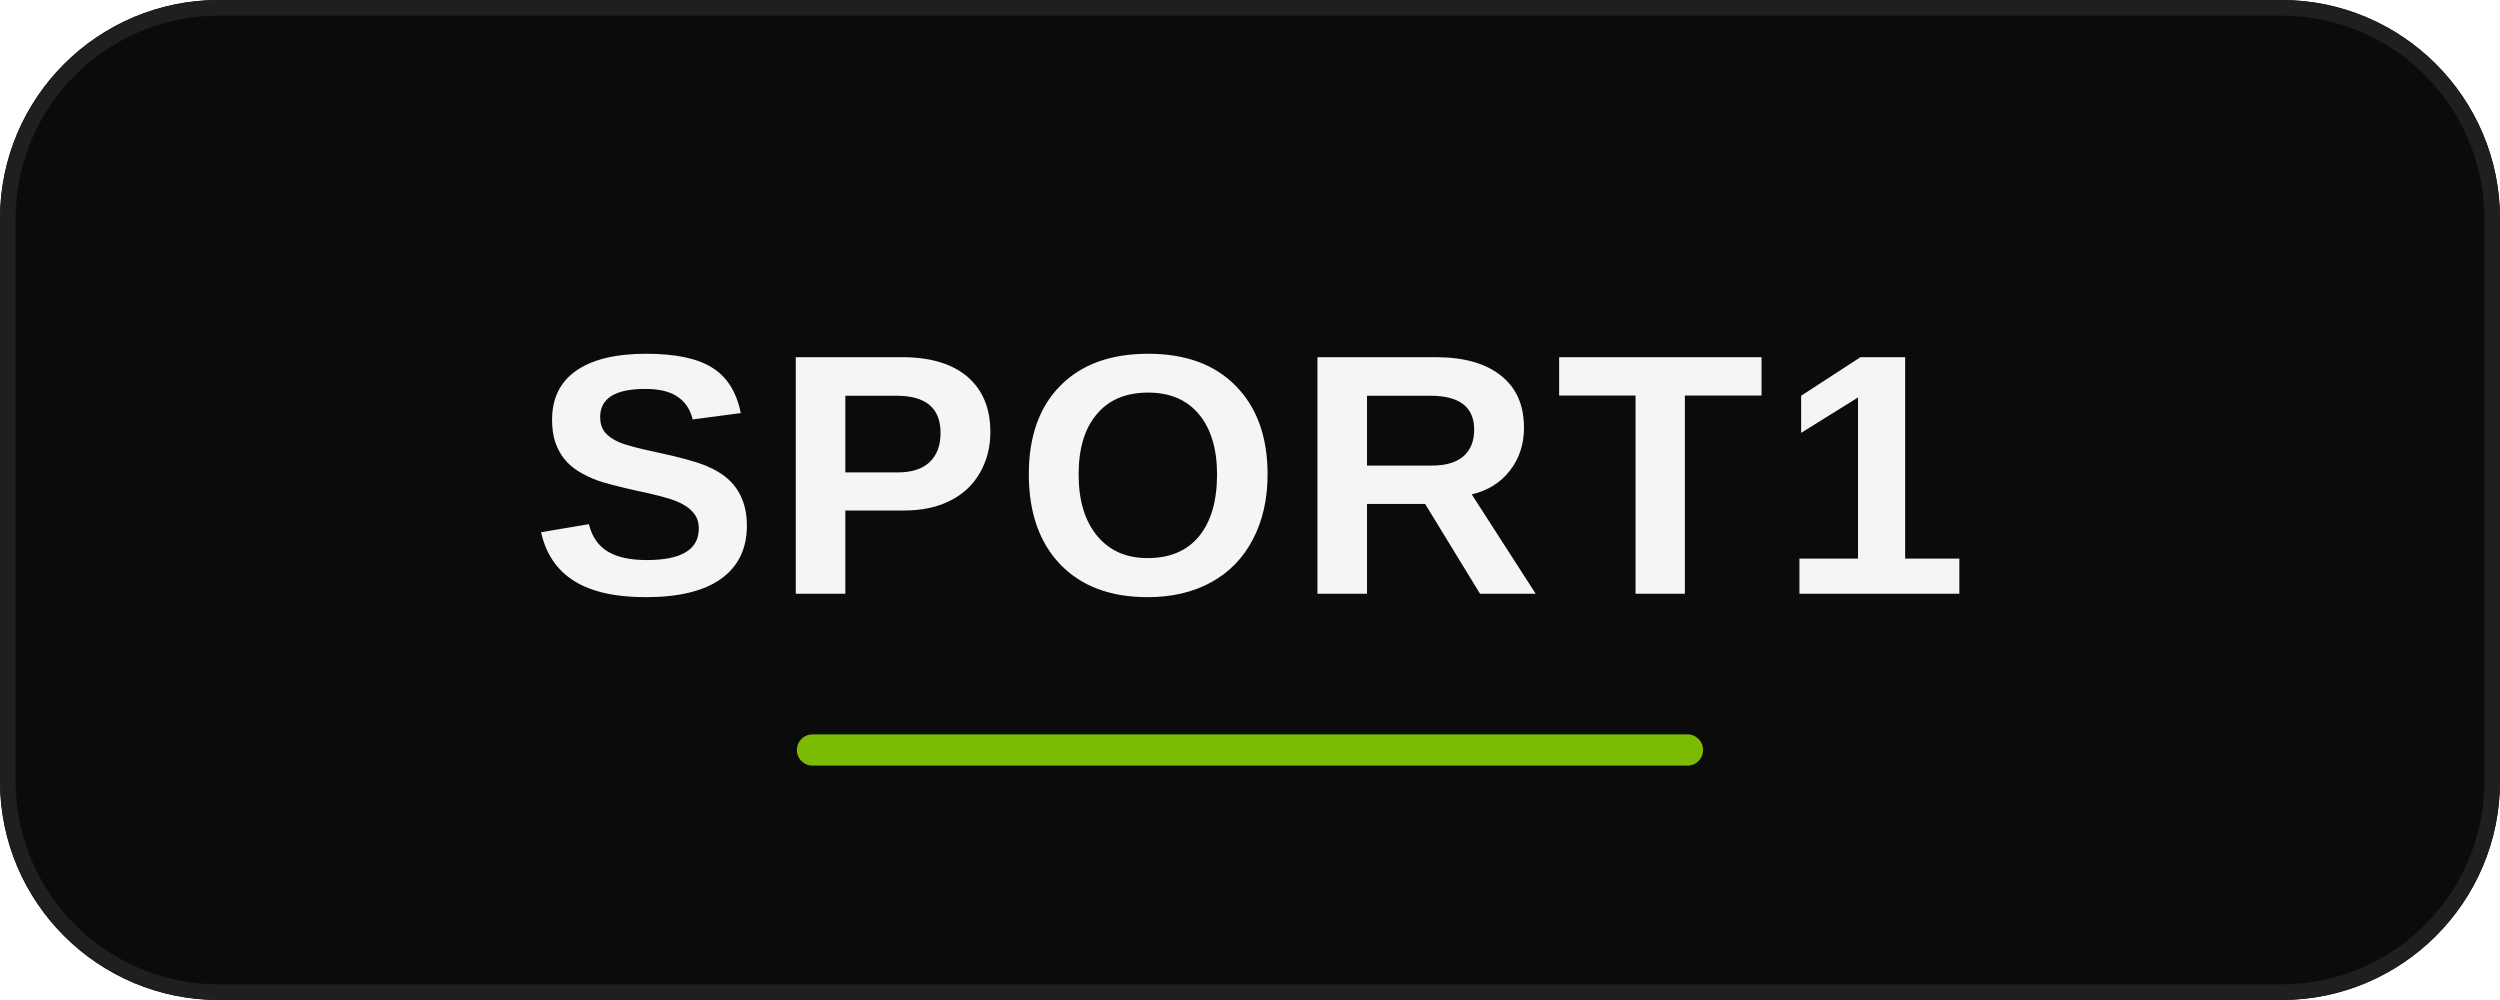
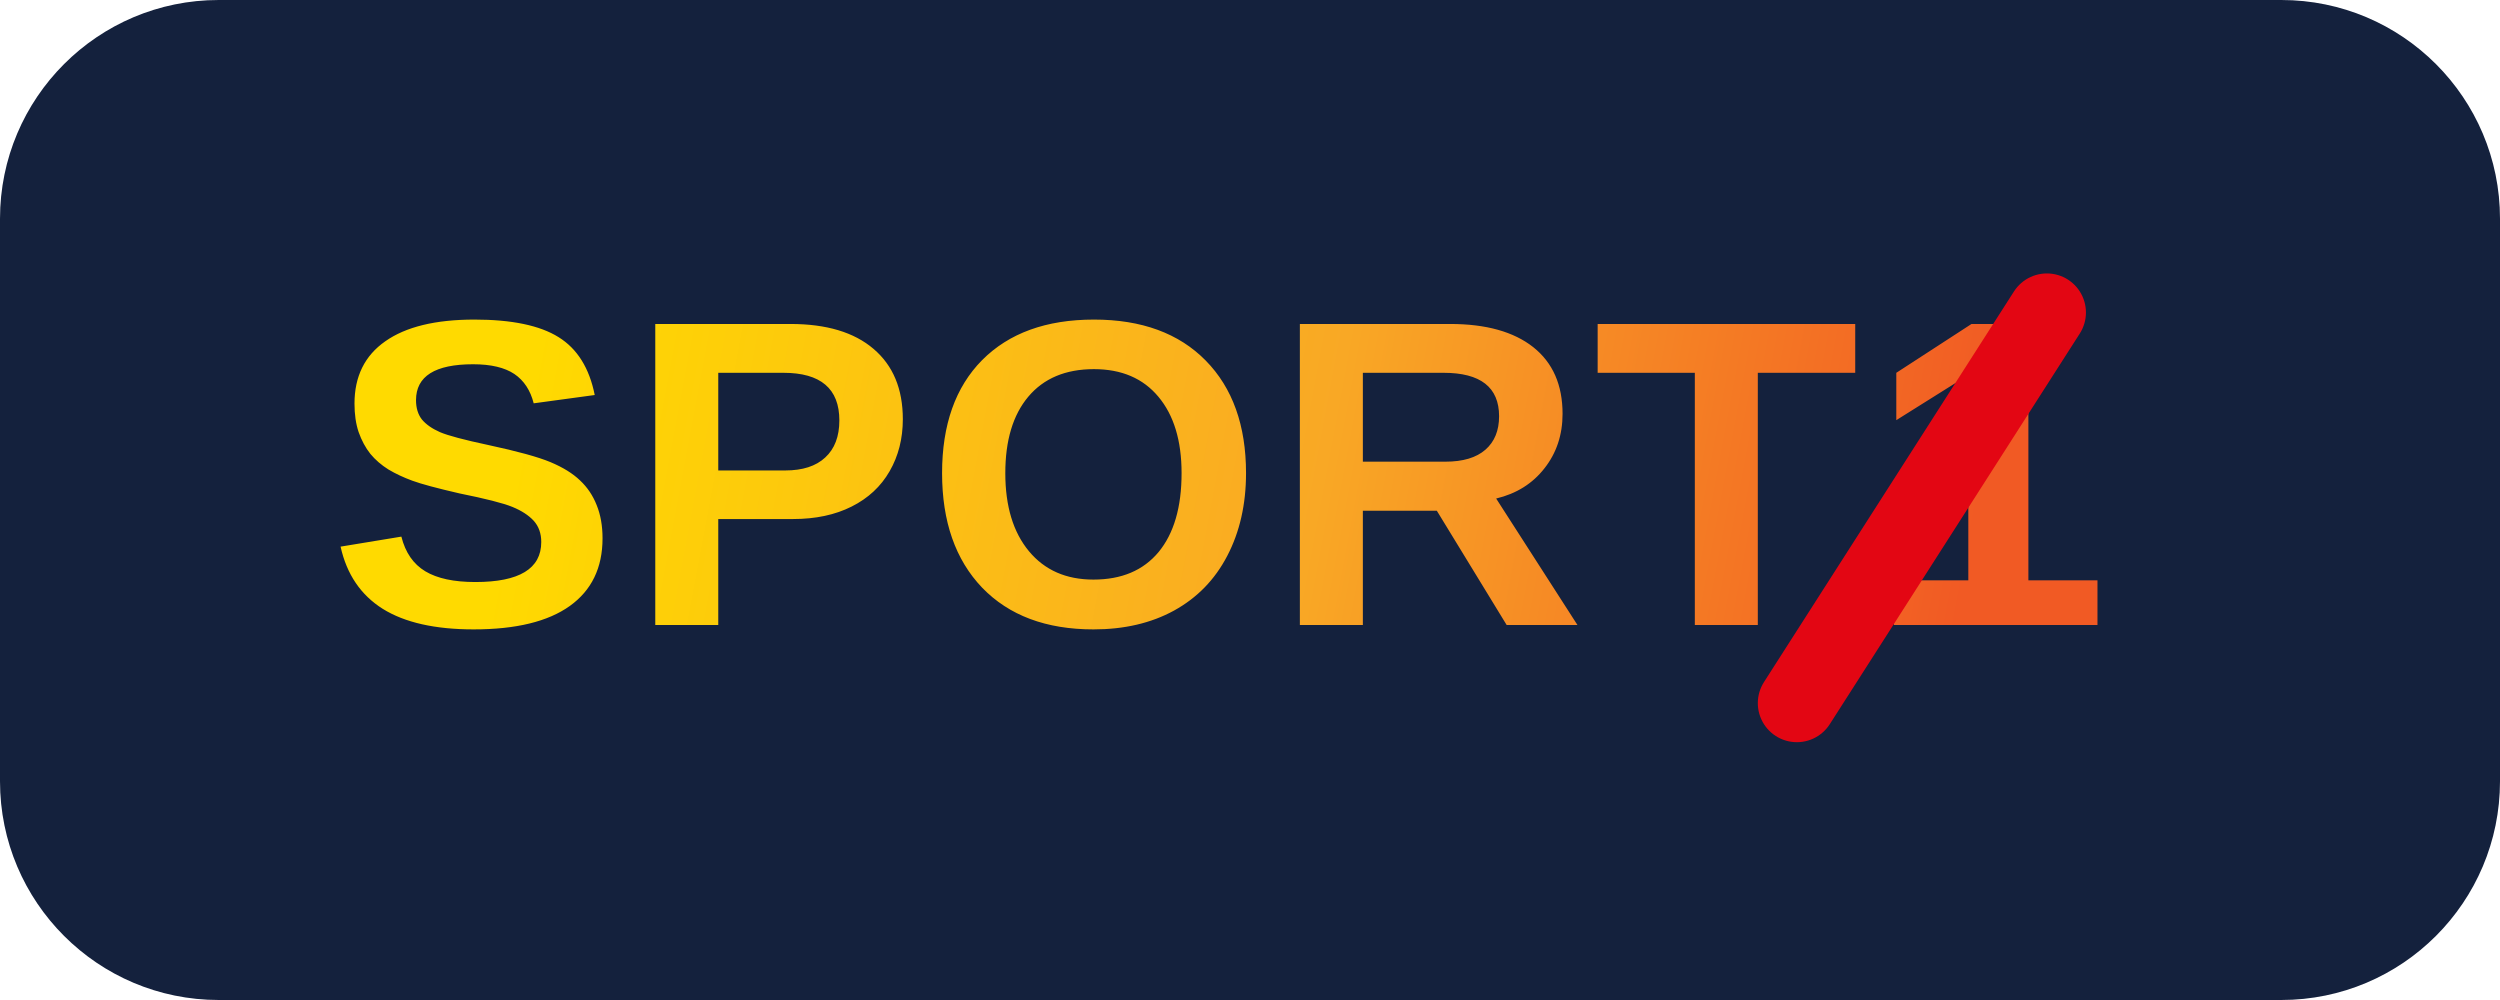
- <svg xmlns="http://www.w3.org/2000/svg" width="160" height="64" viewBox="0 0 160 64">
-   <rect width="160" height="64" rx="14" fill="#0B0B0B" />
-   <rect x=".5" y=".5" width="159" height="63" rx="13.5" fill="none" stroke="#1F1F1F" />
-   <text x="80" y="38" text-anchor="middle" font-family="Arial,Helvetica,sans-serif" font-size="22" font-weight="900" fill="#F5F5F5" letter-spacing=".8">SPORT1</text>
-   <path d="M52 48h56" stroke="#A6FF00" stroke-width="2" stroke-linecap="round" opacity=".72" />
+ <svg xmlns="http://www.w3.org/2000/svg" width="160" height="64" viewBox="0 0 160 64" role="img" aria-labelledby="sport1-title">
+   <defs>
+     <linearGradient id="sport1-text" x1="34" x2="125" y1="24" y2="41" gradientUnits="userSpaceOnUse">
+       <stop stop-color="#FFDA00" />
+       <stop offset=".55" stop-color="#F9A825" />
+       <stop offset="1" stop-color="#F15A24" />
+     </linearGradient>
+   </defs>
+   <rect width="160" height="64" rx="14" fill="#14213D" />
+   <text x="78" y="40" text-anchor="middle" font-family="Arial Black,Arial,Helvetica,sans-serif" font-size="28" font-weight="900" fill="url(#sport1-text)" letter-spacing=".4">SPORT1</text>
+   <path d="M115 45l16-25" stroke="#E30613" stroke-width="5" stroke-linecap="round" />
</svg>
